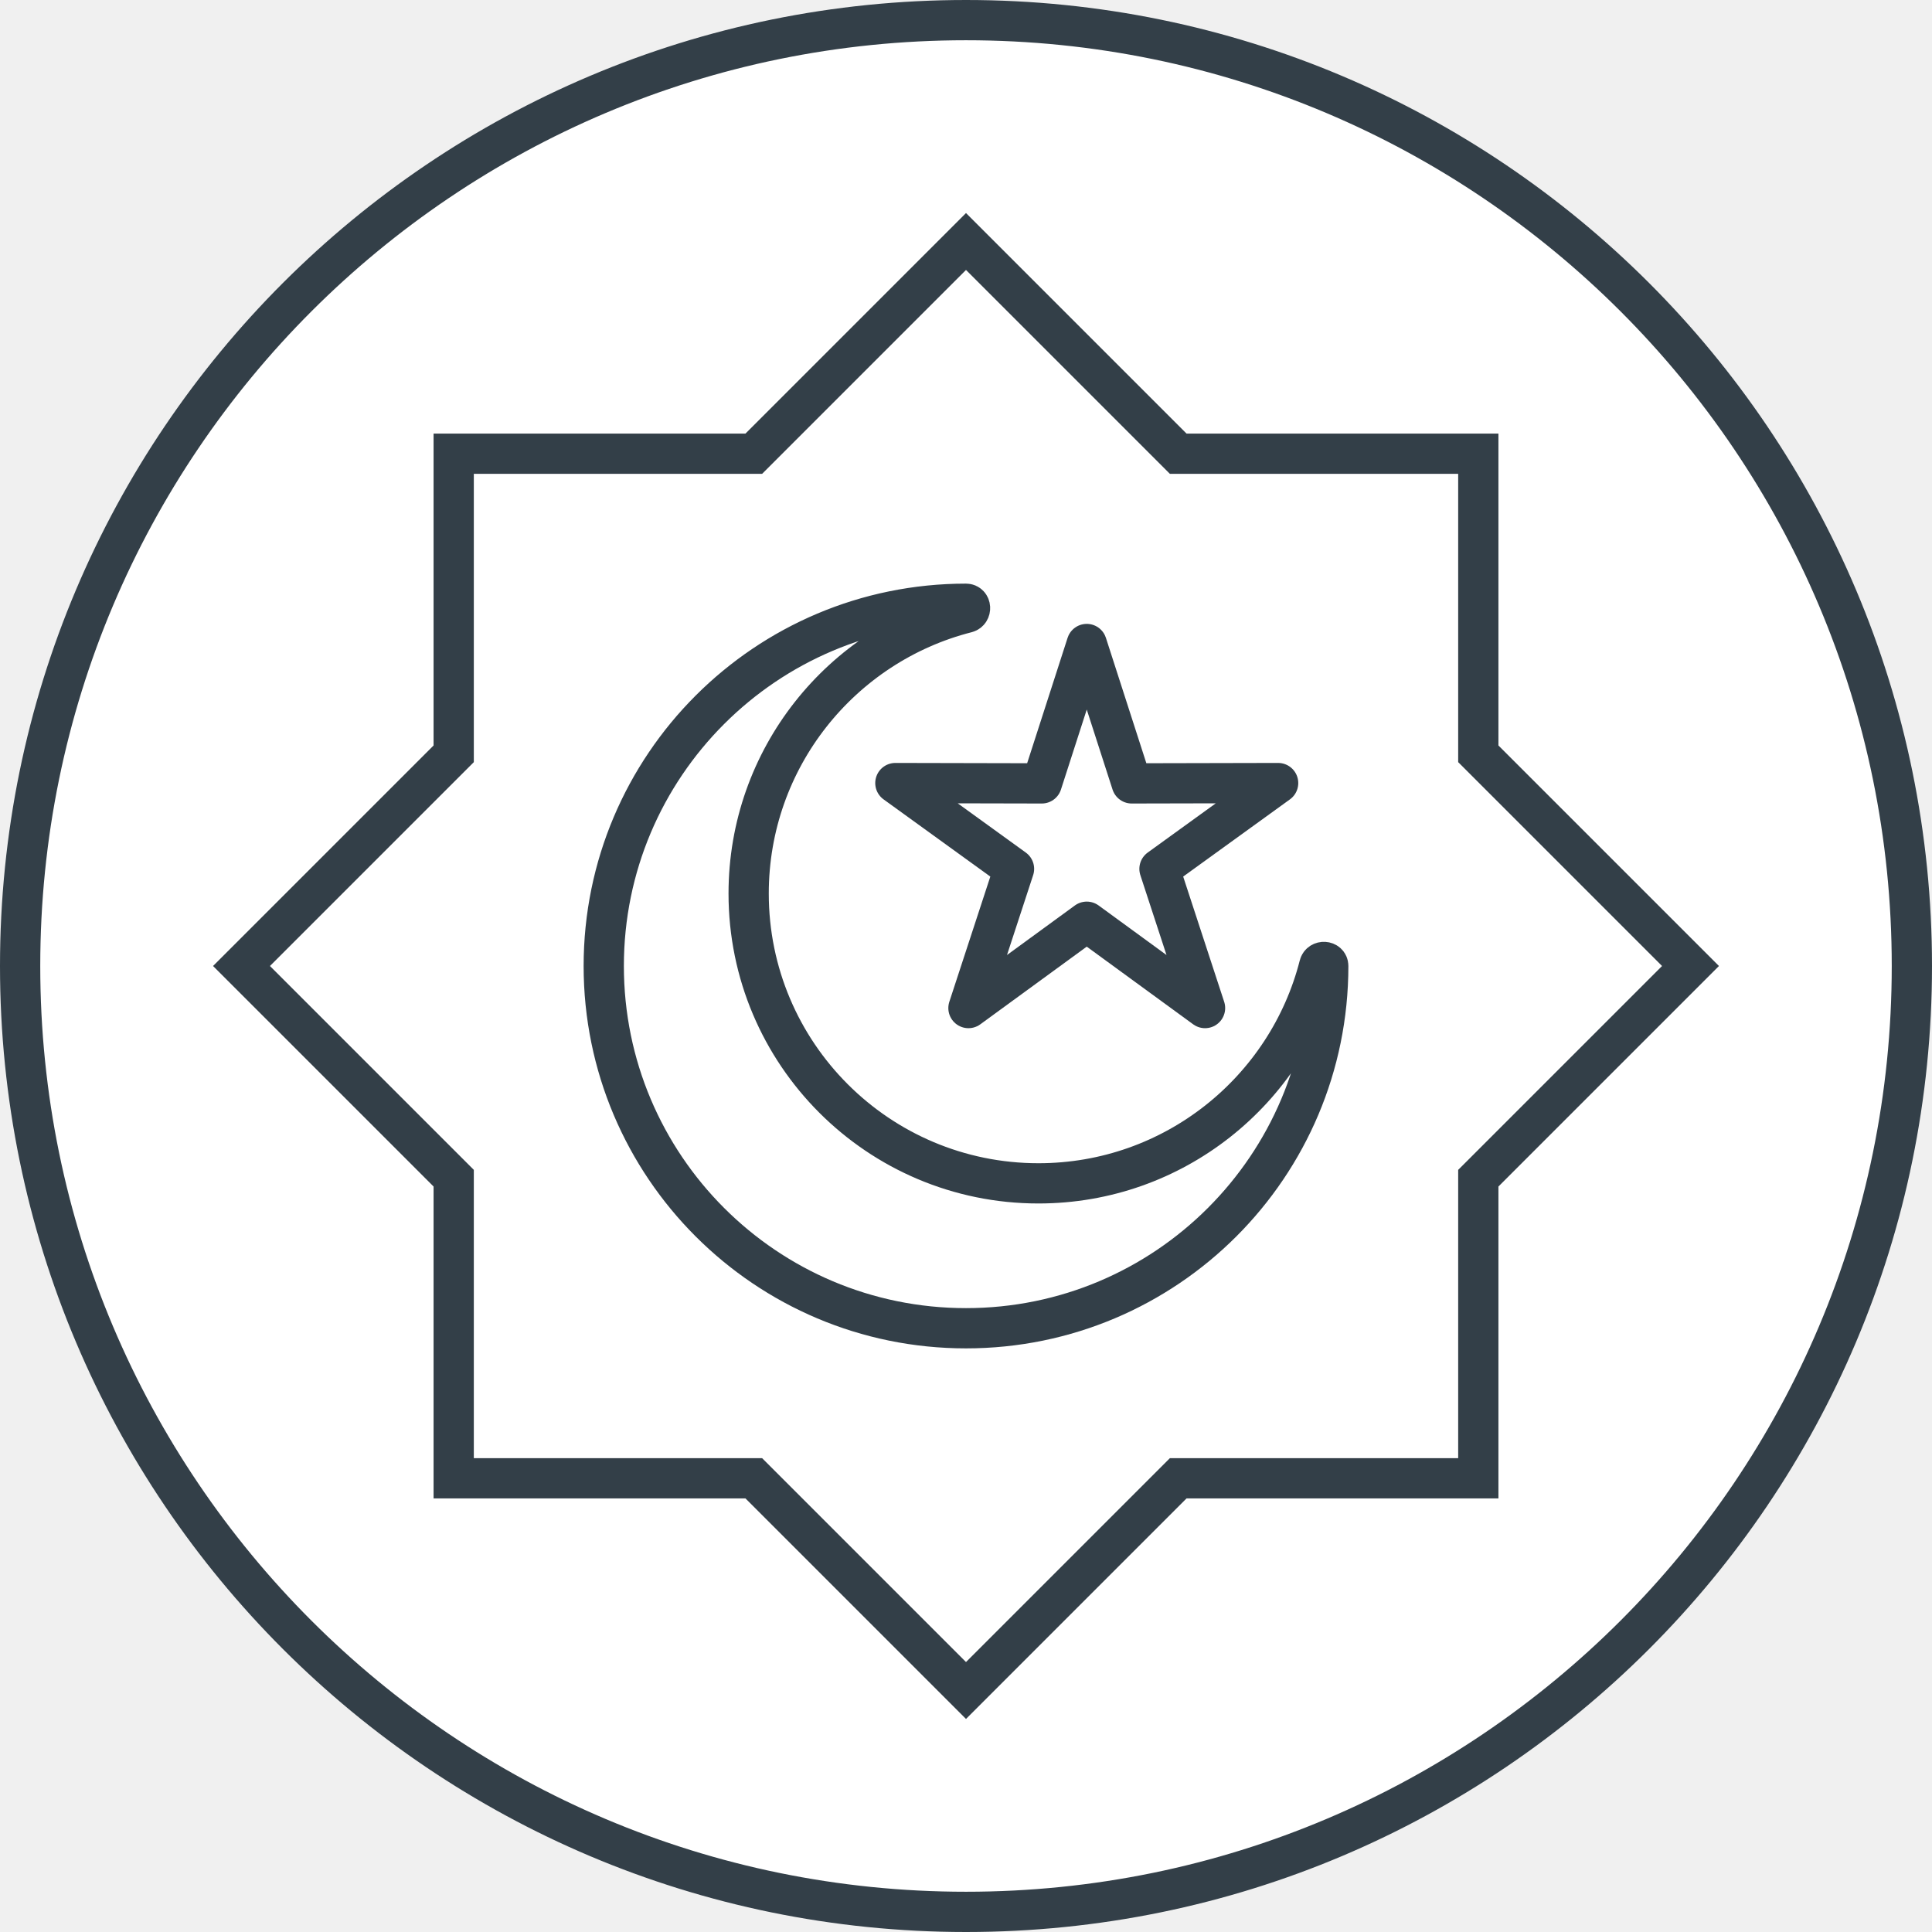
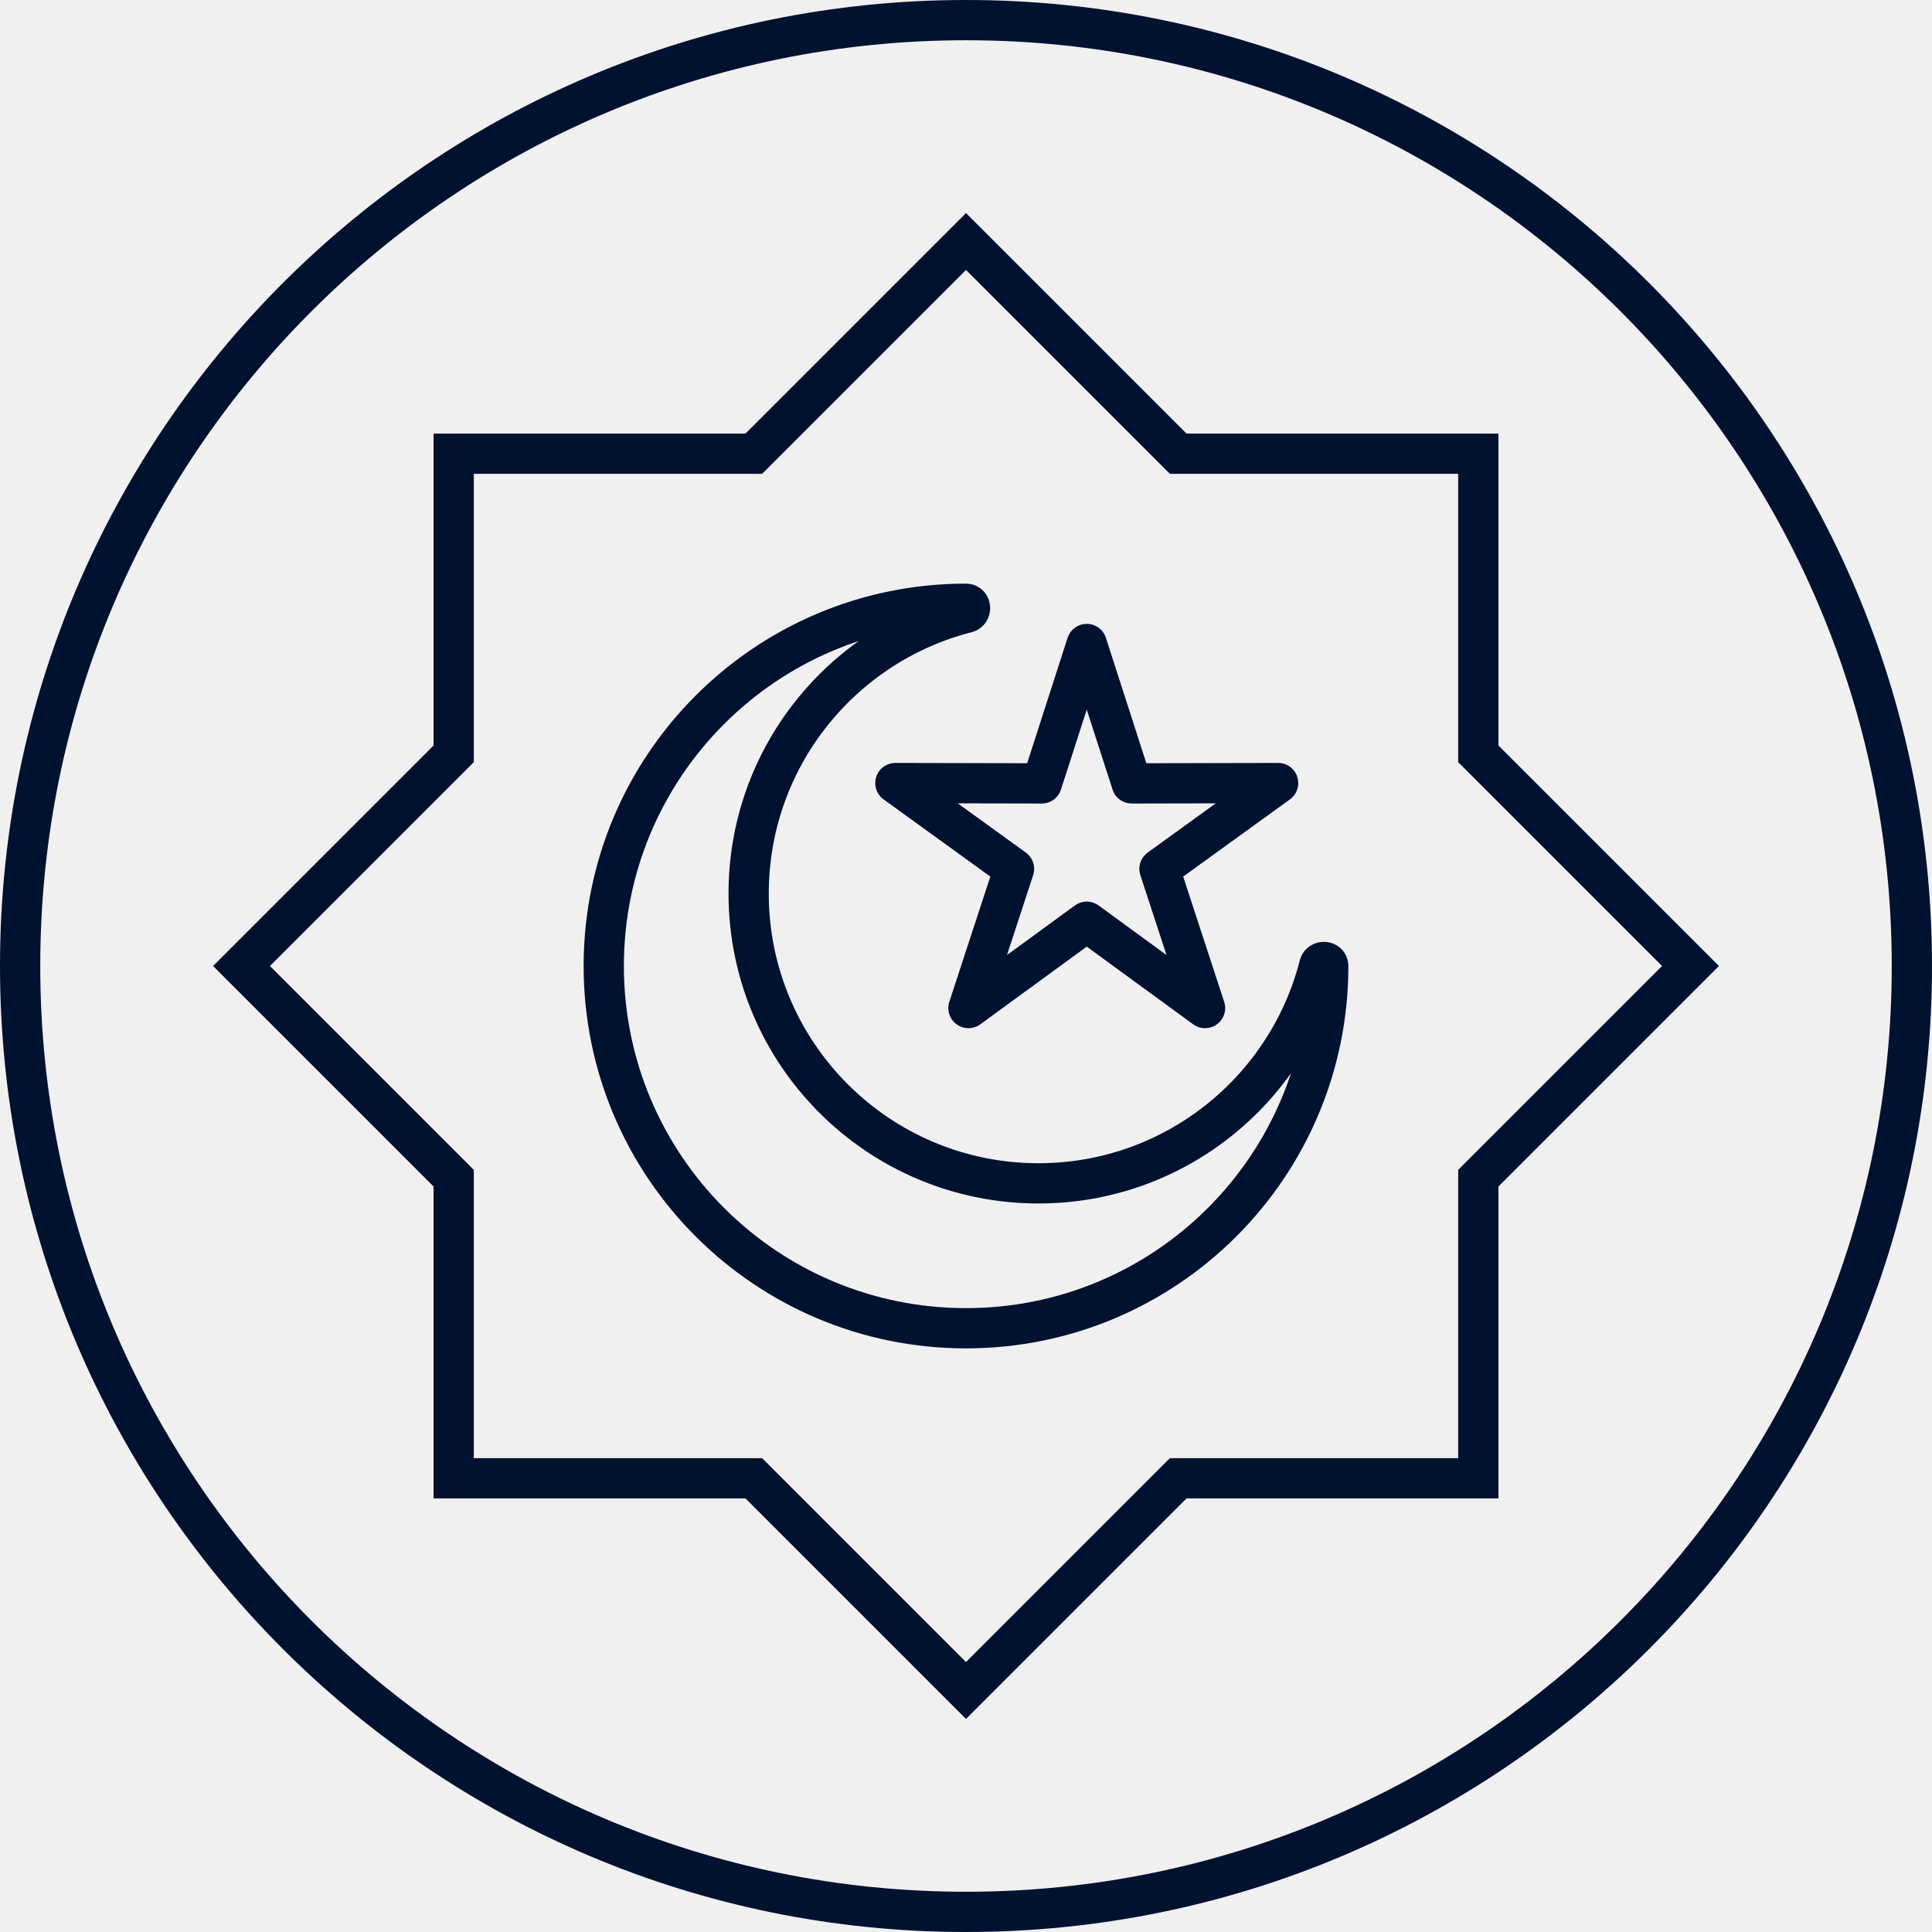
<svg xmlns="http://www.w3.org/2000/svg" width="48" height="48" viewBox="0 0 48 48" fill="none">
-   <circle cx="24" cy="24" r="23.5" fill="white" stroke="#333F48" />
-   <path d="M29.272 11.272L24 6L18.728 11.272H11.272V18.728L6 24L11.272 29.272V36.728H18.728L24 42L29.272 36.728H36.728V29.272L42 24L36.728 18.728V11.272H29.272Z" stroke="#333F48" />
-   <path d="M24 33C19.029 33 15 28.971 15 24C15 19.029 19.029 15 24 15V15C24.126 15 24.137 15.192 24.015 15.223C20.902 16.017 18.6 18.84 18.6 22.2C18.6 26.176 21.823 29.4 25.8 29.4C29.16 29.4 31.983 27.098 32.777 23.985C32.808 23.863 33 23.874 33 24V24C33 28.971 28.971 33 24 33Z" stroke="#333F48" stroke-linejoin="round" />
-   <path d="M27 16L28.117 19.463L31.755 19.455L28.807 21.587L29.939 25.045L27 22.9L24.061 25.045L25.193 21.587L22.245 19.455L25.883 19.463L27 16Z" stroke="#333F48" stroke-linejoin="round" />
+   <circle cx="24" cy="24" r="23.5" fill="none" stroke="#011130" />
+   <path d="M29.272 11.272L24 6L18.728 11.272H11.272V18.728L6 24L11.272 29.272V36.728H18.728L24 42L29.272 36.728H36.728V29.272L42 24L36.728 18.728V11.272H29.272Z" stroke="#011130" />
+   <path d="M24 33C19.029 33 15 28.971 15 24C15 19.029 19.029 15 24 15V15C24.126 15 24.137 15.192 24.015 15.223C20.902 16.017 18.6 18.84 18.6 22.2C18.6 26.176 21.823 29.4 25.8 29.4C29.16 29.4 31.983 27.098 32.777 23.985C32.808 23.863 33 23.874 33 24V24C33 28.971 28.971 33 24 33Z" stroke="#011130" stroke-linejoin="round" />
+   <path d="M27 16L28.117 19.463L31.755 19.455L28.807 21.587L29.939 25.045L27 22.9L24.061 25.045L25.193 21.587L22.245 19.455L25.883 19.463L27 16Z" stroke="#011130" stroke-linejoin="round" />
</svg>
